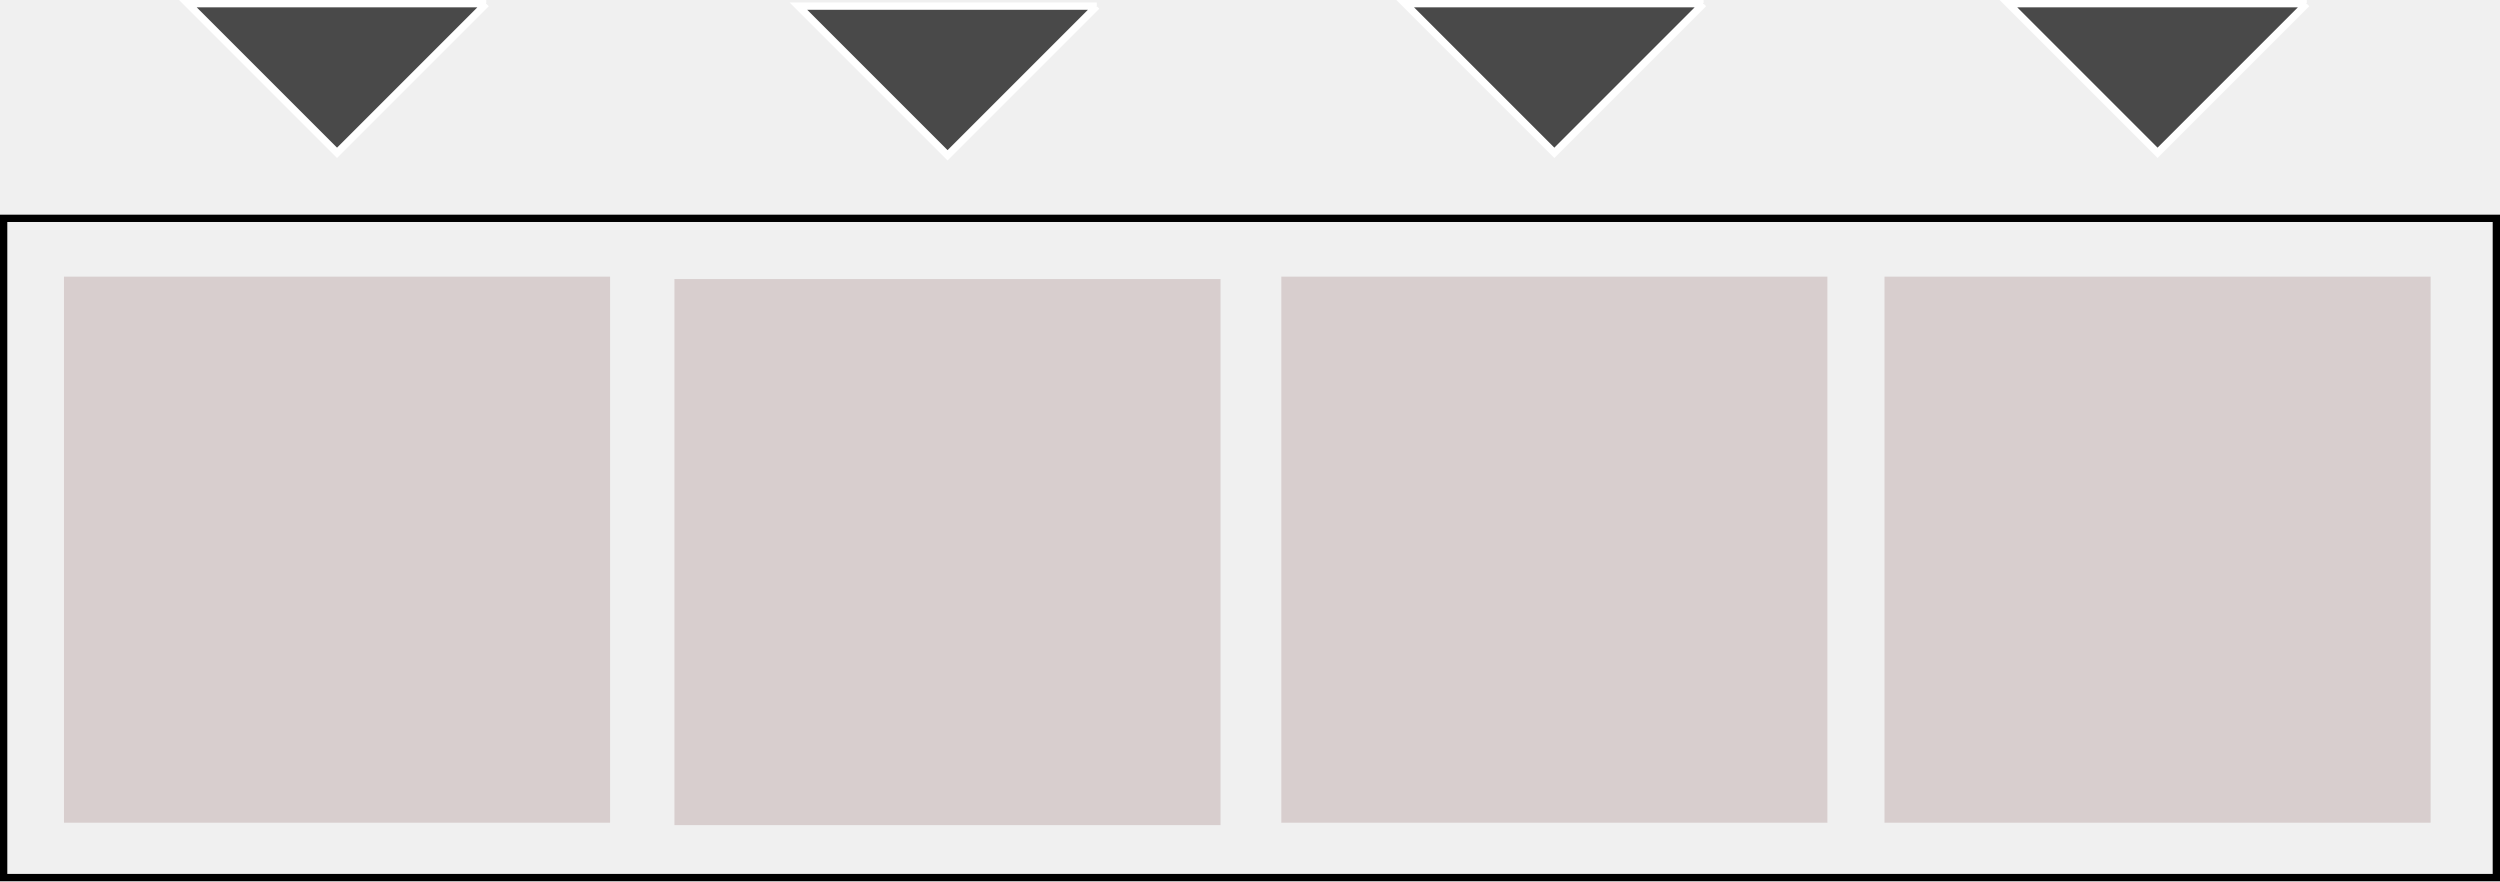
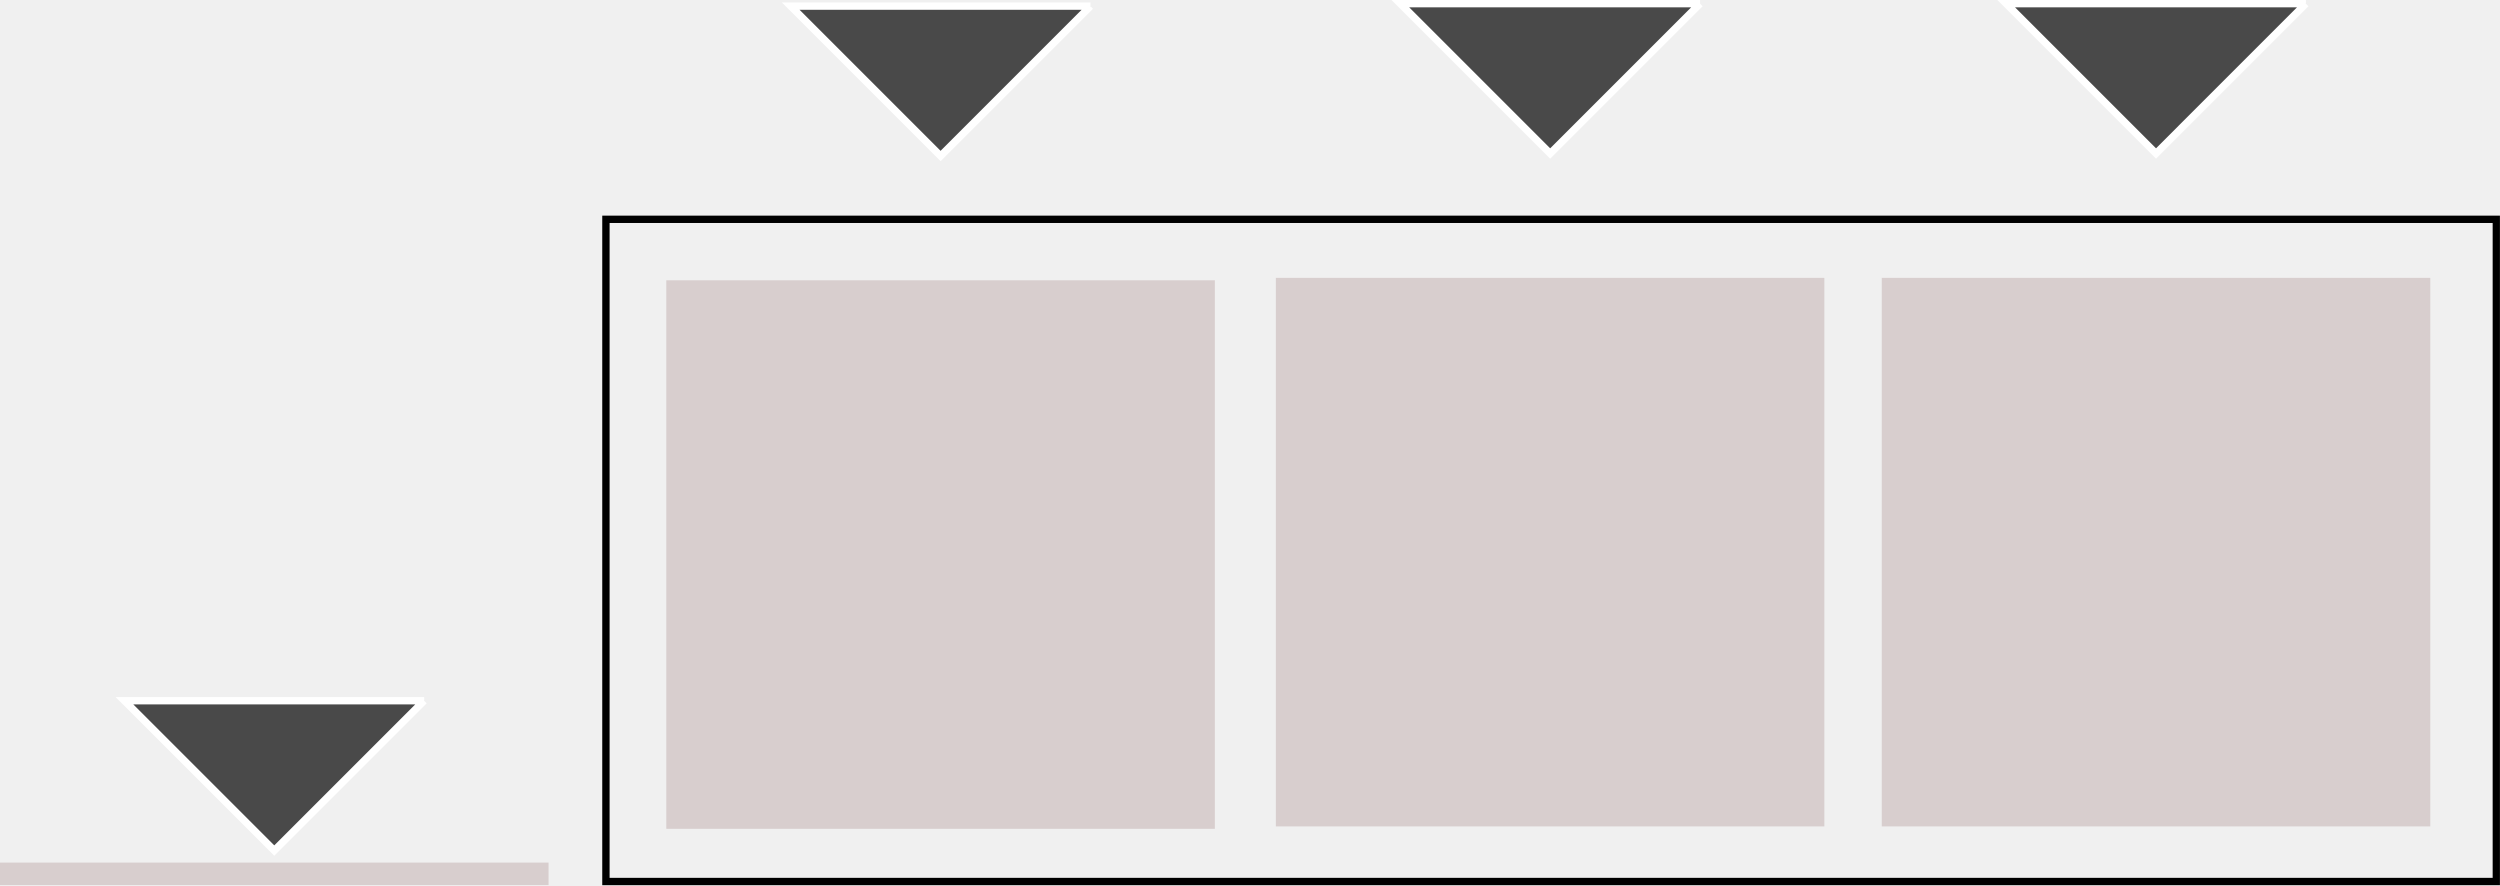
- <svg xmlns="http://www.w3.org/2000/svg" viewBox="0 0 342.25 120.64">
+ <svg xmlns="http://www.w3.org/2000/svg" viewBox="0 0 340.72 120.64">
  <g id="mark-high">
-     <path d="m315.79.5c-6.81,6.81-13.62,13.62-20.42,20.42-6.81-6.81-13.62-13.62-20.42-20.42h40.85Z" fill="#494949" stroke="#fff" stroke-miterlimit="10" />
+     <path d="m314.26.5c-6.81,6.81-13.62,13.62-20.42,20.42-6.81-6.81-13.62-13.62-20.42-20.42h40.85Z" fill="#494949" stroke="#fff" stroke-miterlimit="10" />
  </g>
  <g id="icon-high">
-     <rect x="257.99" y="37.87" width="74.76" height="74.76" fill="#d8cece" stroke-width="0" />
+     <rect x="256.46" y="37.87" width="74.76" height="74.76" fill="#d8cece" stroke-width="0" />
  </g>
  <g id="mark-medium">
-     <path d="m233.21.5c-6.81,6.81-13.62,13.62-20.42,20.42-6.81-6.81-13.62-13.62-20.42-20.42h40.85Z" fill="#494949" stroke="#fff" stroke-miterlimit="10" />
+     <path d="m231.69.5c-6.81,6.81-13.62,13.62-20.42,20.42-6.81-6.81-13.62-13.62-20.42-20.42h40.85Z" fill="#494949" stroke="#fff" stroke-miterlimit="10" />
  </g>
  <g id="icon-medium">
-     <rect x="175.41" y="37.87" width="74.76" height="74.76" fill="#d8cece" stroke-width="0" />
+     <rect x="173.88" y="37.87" width="74.76" height="74.76" fill="#d8cece" stroke-width="0" />
  </g>
  <g id="mark-low">
-     <path d="m150.14.84c-6.81,6.81-13.62,13.62-20.42,20.42-6.81-6.81-13.62-13.62-20.42-20.42h40.85Z" fill="#494949" stroke="#fff" stroke-miterlimit="10" />
+     <path d="m148.61.84c-6.81,6.81-13.62,13.62-20.42,20.42-6.81-6.81-13.62-13.62-20.42-20.42h40.85Z" fill="#494949" stroke="#fff" stroke-miterlimit="10" />
  </g>
  <g id="icon-low">
-     <rect x="92.33" y="38.2" width="74.76" height="74.76" fill="#d8cece" stroke-width="0" />
+     <rect x="90.81" y="38.2" width="74.76" height="74.76" fill="#d8cece" stroke-width="0" />
  </g>
-   <g id="mark-info">
-     <path d="m66.56.5c-6.81,6.81-13.62,13.62-20.42,20.42-6.81-6.81-13.62-13.62-20.42-20.42h40.85Z" fill="#494949" stroke="#fff" stroke-miterlimit="10" />
+   <g id="mark-none">
+     <path d="m57.8,95.5c-6.81,6.81-13.62,13.62-20.42,20.42-6.81-6.81-13.62-13.62-20.42-20.42h40.85Z" fill="#494949" stroke="#fff" stroke-miterlimit="10" />
  </g>
-   <g id="icon-info">
-     <rect x="8.76" y="37.87" width="74.76" height="74.76" fill="#d8cece" stroke-width="0" />
+   <g id="icon-none">
+     <rect y="117.56" width="74.76" height="3.07" fill="#d8cece" stroke-width="0" />
  </g>
  <g id="container">
-     <path d="m341.25,30.39v89.25H1V30.39h340.25m1-1H0v91.25h342.25V29.39h0Z" stroke-width="0" />
+     <path d="m339.72,30.39v89.25H83.08V30.39h256.63m1-1H82.08v91.25h258.63V29.39h0Z" stroke-width="0" />
  </g>
</svg>
